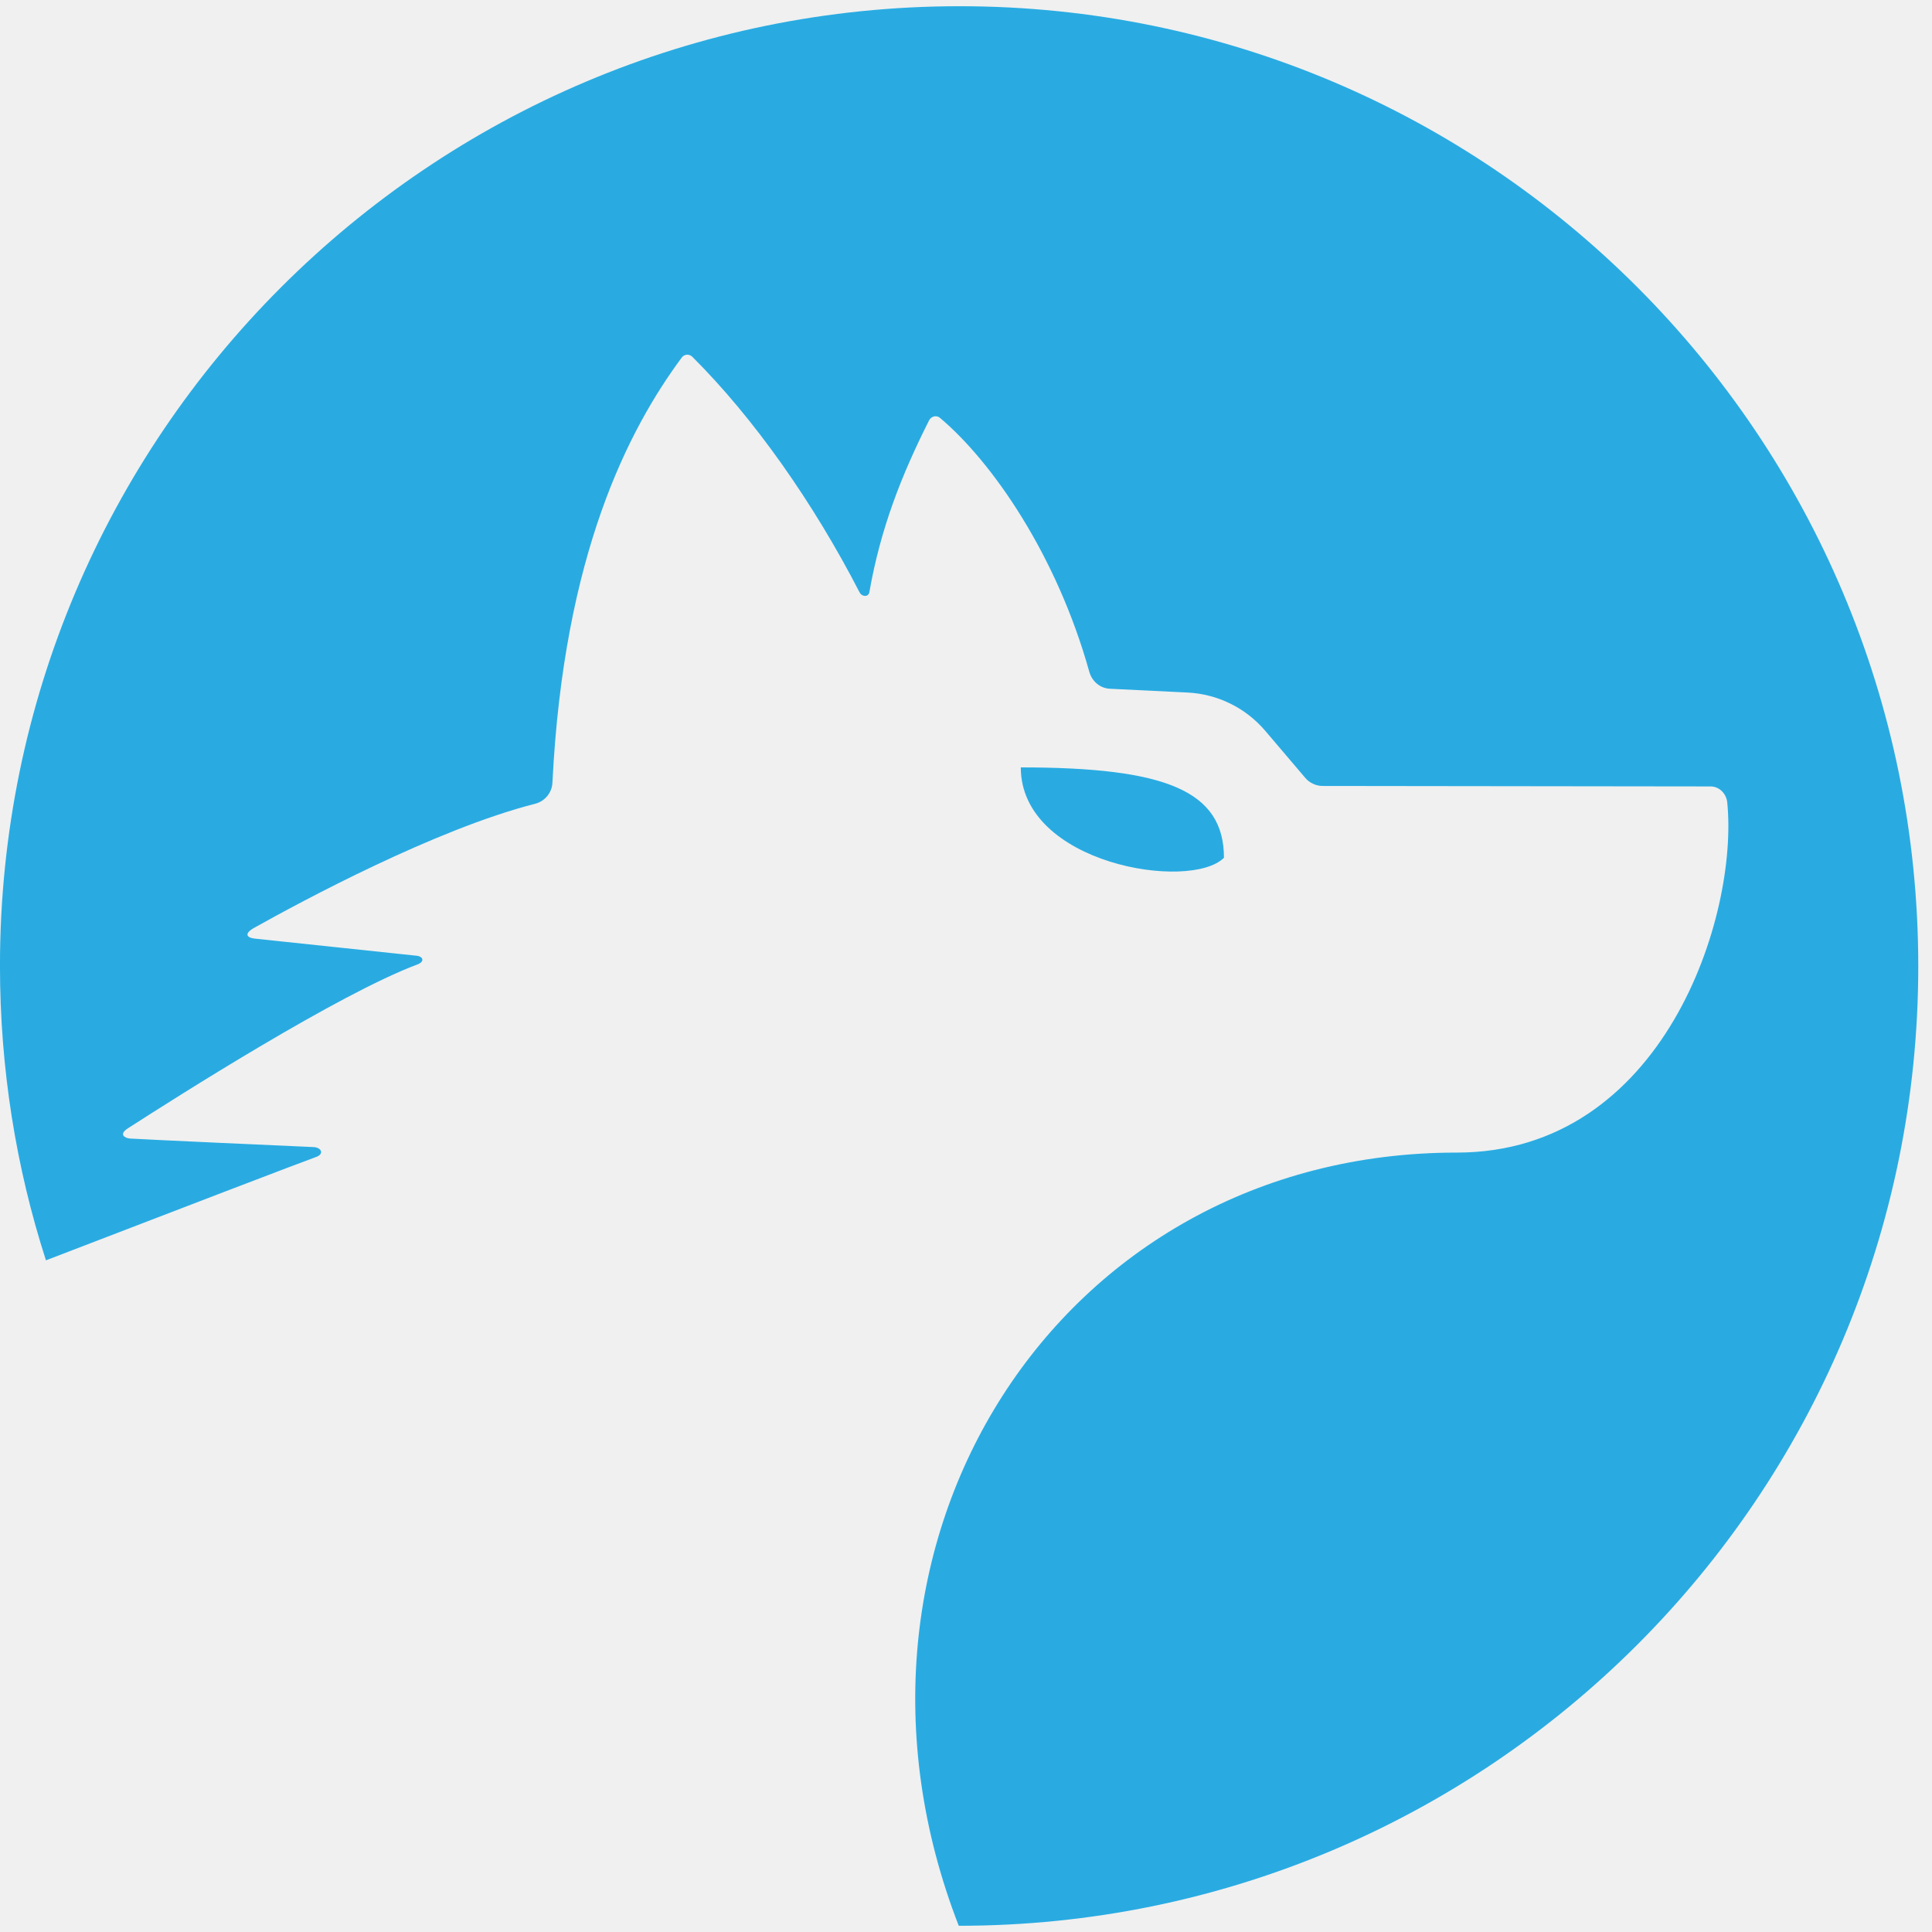
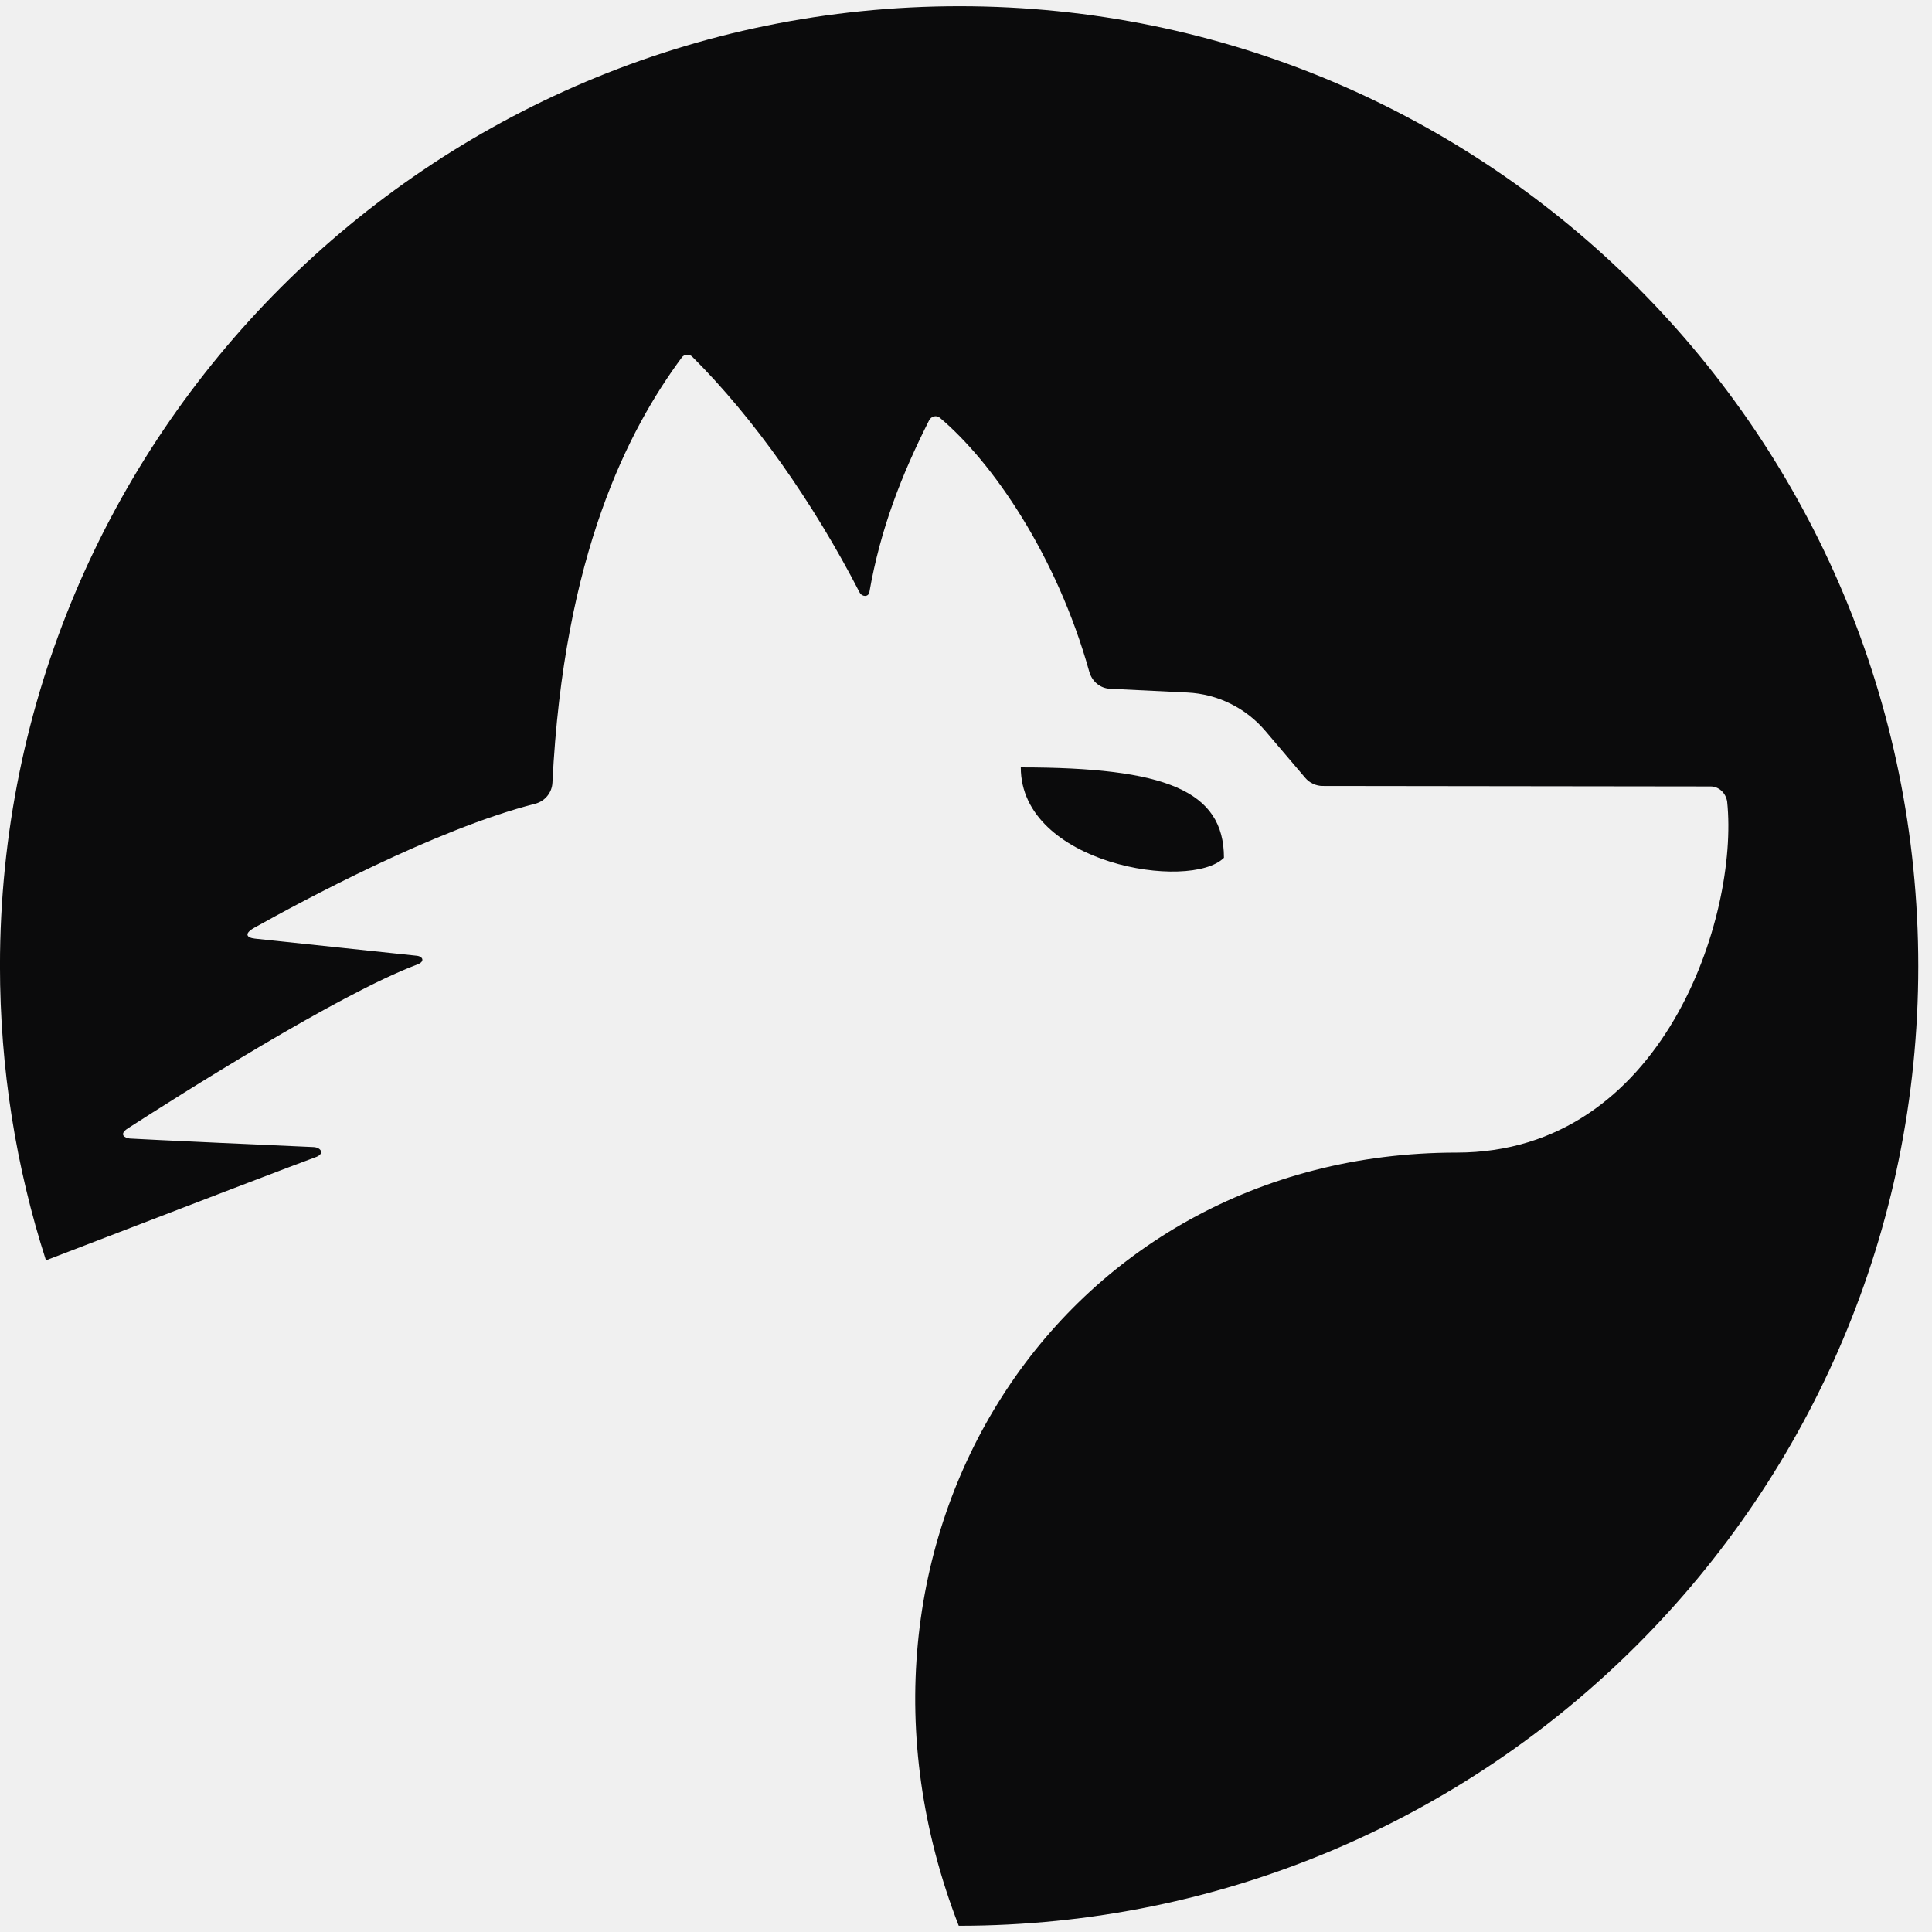
<svg xmlns="http://www.w3.org/2000/svg" width="64" height="64" viewBox="16 16 64 64" fill="none">
-   <g clip-path="url(#clip0_3265_64407)">
-     <path d="M47.785 16.206C30.233 16.206 15.999 30.44 15.999 47.992C15.999 51.394 16.532 54.68 17.522 57.75C21.54 56.202 26.256 54.397 26.439 54.339C26.772 54.231 26.639 54.006 26.381 53.998C26.123 53.99 20.475 53.732 20.3 53.715C20.125 53.698 19.926 53.574 20.242 53.374C21.881 52.318 27.221 48.923 29.825 47.95C30.091 47.85 30.008 47.676 29.792 47.659C29.584 47.634 24.734 47.127 24.443 47.093C24.152 47.06 24.085 46.919 24.435 46.727C25.965 45.871 30.424 43.467 33.727 42.626C34.051 42.543 34.284 42.26 34.3 41.928C34.675 34.349 36.829 30.215 38.584 27.844C38.668 27.728 38.834 27.719 38.934 27.819C40.972 29.849 42.944 32.652 44.474 35.622C44.557 35.78 44.765 35.78 44.798 35.622C45.165 33.517 45.863 31.737 46.778 29.924C46.845 29.791 47.02 29.741 47.136 29.841C48.866 31.296 51.004 34.383 52.086 38.259C52.177 38.575 52.443 38.8 52.768 38.816L55.338 38.941C56.337 38.991 57.268 39.449 57.917 40.214L59.24 41.77C59.381 41.936 59.597 42.036 59.814 42.036L72.666 42.052C72.94 42.052 73.173 42.269 73.215 42.56C73.606 46.32 71.119 54.181 64.256 54.181C51.029 54.181 42.844 67.15 47.76 79.794C65.321 79.794 79.545 65.561 79.545 48.008C79.545 30.456 65.346 16.206 47.785 16.206Z" fill="#29ABE2" />
-     <path d="M56.545 44.415C56.545 42.186 54.598 41.421 49.815 41.421C49.815 44.632 55.43 45.53 56.545 44.415Z" fill="#29ABE2" />
+   <g clip-path="url(#clip0_2996_77497)">
+     <path d="M47.785 16.206C30.233 16.206 15.999 30.44 15.999 47.992C15.999 51.394 16.532 54.68 17.522 57.75C21.54 56.202 26.256 54.397 26.439 54.339C26.772 54.231 26.639 54.006 26.381 53.998C26.123 53.99 20.475 53.732 20.3 53.715C20.125 53.698 19.926 53.574 20.242 53.374C21.881 52.318 27.221 48.923 29.825 47.95C30.091 47.85 30.008 47.676 29.792 47.659C29.584 47.634 24.734 47.127 24.443 47.093C24.152 47.06 24.085 46.919 24.435 46.727C25.965 45.871 30.424 43.467 33.727 42.626C34.051 42.543 34.284 42.26 34.3 41.928C34.675 34.349 36.829 30.215 38.584 27.844C38.668 27.728 38.834 27.719 38.934 27.819C40.972 29.849 42.944 32.652 44.474 35.622C44.557 35.78 44.765 35.78 44.798 35.622C45.165 33.517 45.863 31.737 46.778 29.924C46.845 29.791 47.02 29.741 47.136 29.841C48.866 31.296 51.004 34.383 52.086 38.259C52.177 38.575 52.443 38.8 52.768 38.816L55.338 38.941C56.337 38.991 57.268 39.449 57.917 40.214L59.24 41.77C59.381 41.936 59.597 42.036 59.814 42.036L72.666 42.052C72.94 42.052 73.173 42.269 73.215 42.56C73.606 46.32 71.119 54.181 64.256 54.181C51.029 54.181 42.844 67.15 47.76 79.794C65.321 79.794 79.545 65.561 79.545 48.008C79.545 30.456 65.346 16.206 47.785 16.206Z" fill="#0B0B0C" />
+     <path d="M56.545 44.415C56.545 42.186 54.598 41.421 49.815 41.421C49.815 44.632 55.43 45.53 56.545 44.415Z" fill="#0B0B0C" />
  </g>
  <defs>
-     <clipPath id="clip0_3265_64407">
+     <clipPath id="clip0_2996_77497">
      <rect width="64.003" height="64.001" fill="white" transform="translate(16 16)" />
    </clipPath>
  </defs>
</svg>
